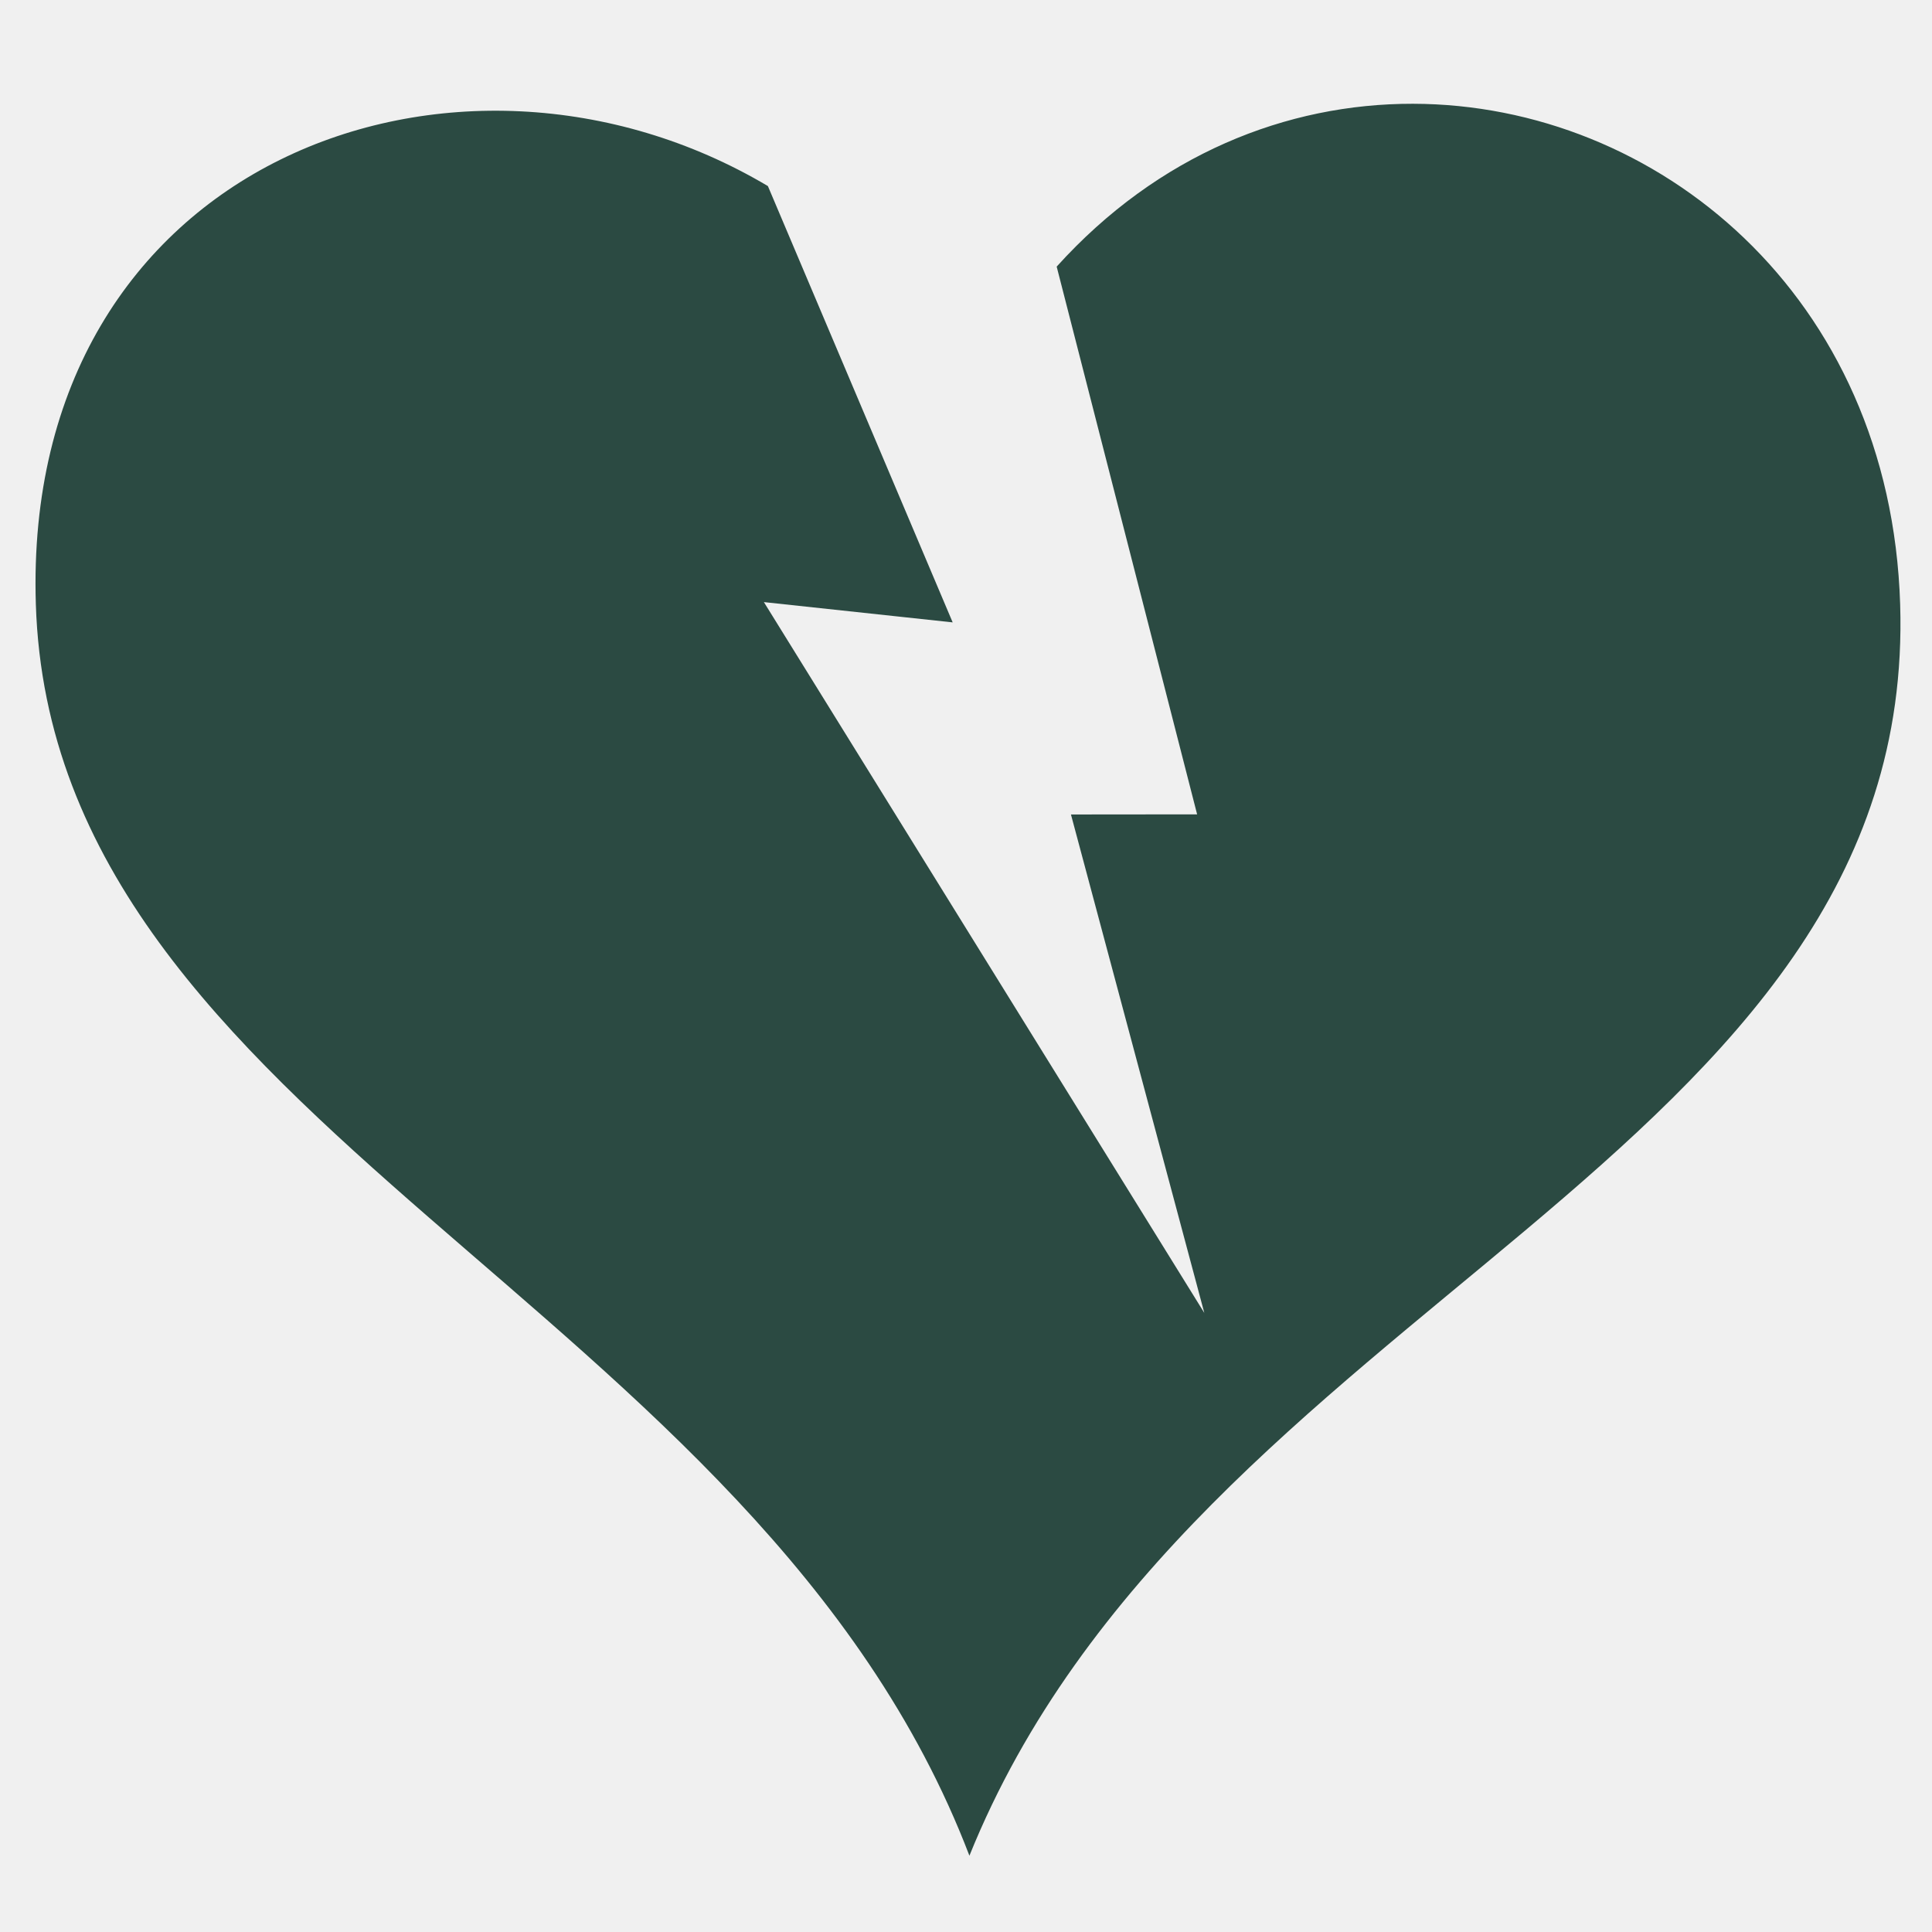
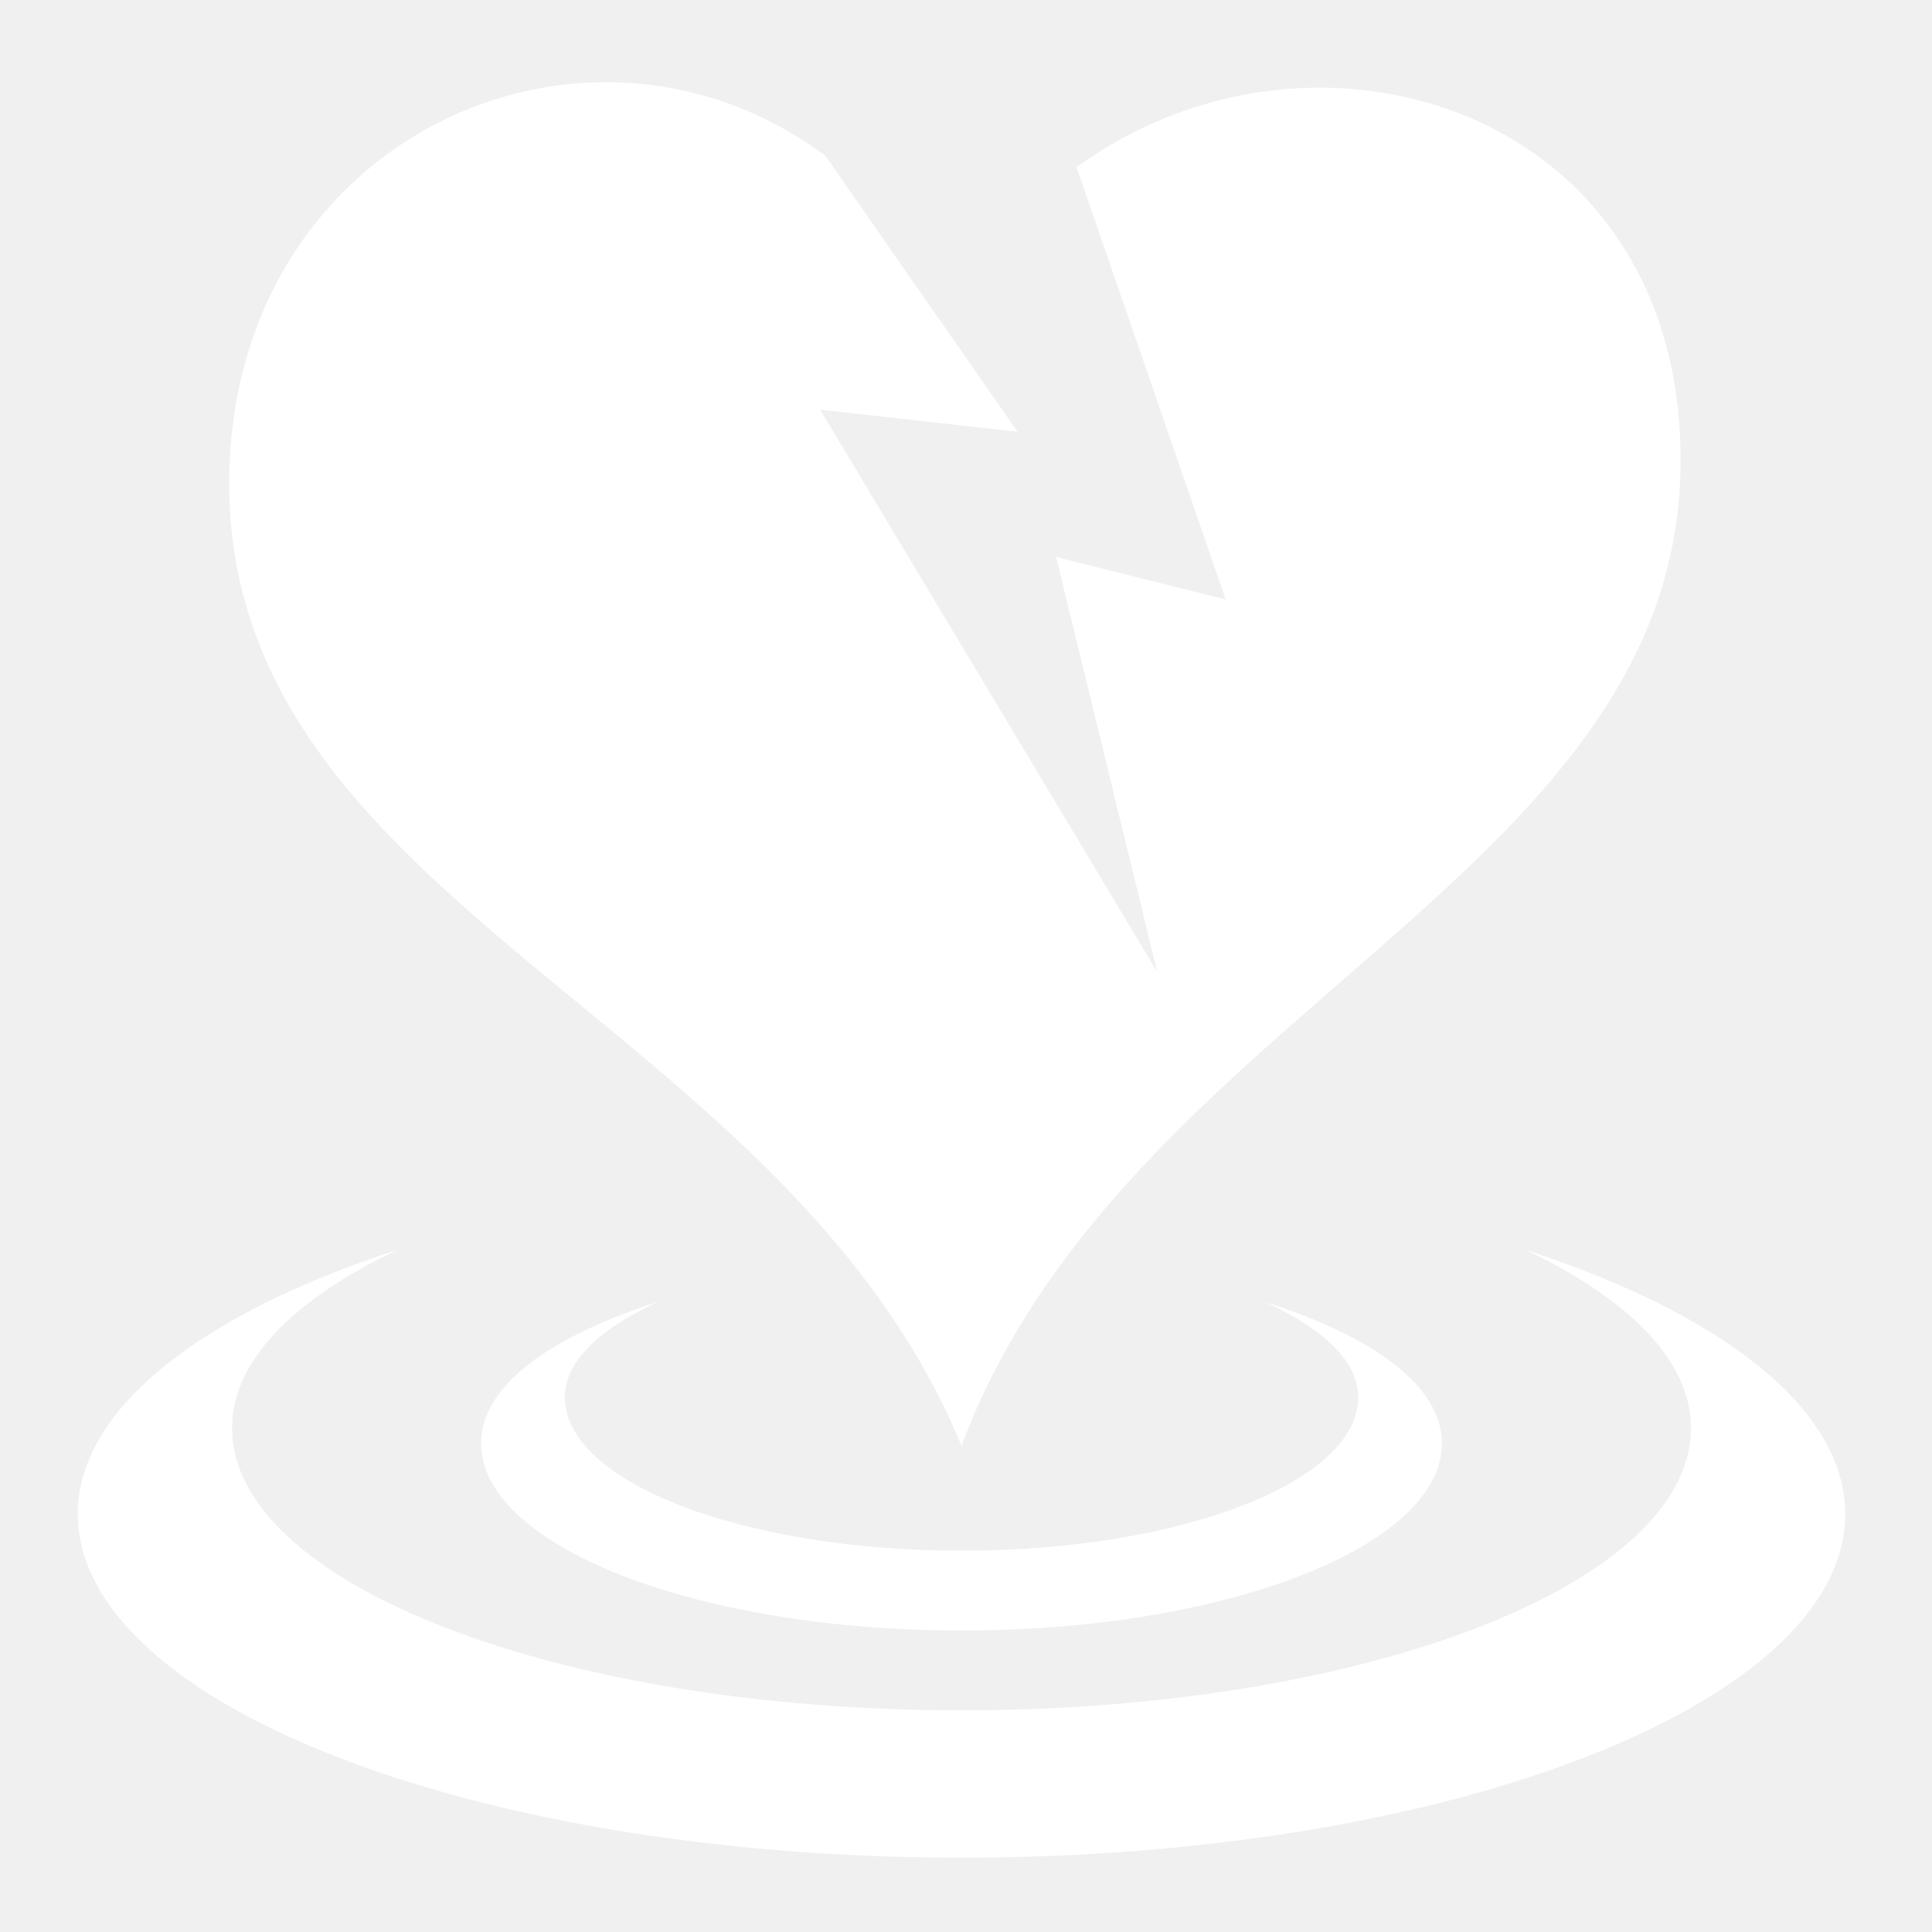
<svg xmlns="http://www.w3.org/2000/svg" viewBox="0 0 512 512" style="height: 512px; width: 512px;">
-   <g class="" transform="translate(1,2)" style="">
-     <path d="M373.47 25.5c-33.475-.064-67.614 13.444-94.44 43.156l37.22 145.156-33.437.032 35.343 132.093-116.718-188.375 50.03 5.375L202.5 47.312C120.437-1.43 4.756 40.396 8.5 158.156c4.402 138.44 191.196 184.6 247.406 331.625 59.376-147.035 251.26-184.33 246.656-331.624-2.564-82.042-64.6-132.532-129.093-132.656z" fill="#2b4a42" fill-opacity="1" />
+   <g class="" transform="translate(0,0)" style="">
+     <path d="M160.45 21.785c-50.2.096-98.177 39.404-99.67 103.264h-.003C58.094 239.693 207.683 268.72 254.8 383.163c42.852-114.436 187.95-150.36 190.53-258.115 2.293-95.77-96.364-127.004-160.037-80.736l39.533 114.553-44.945-11.256 26.802 109.964-89.325-149.008 52.3 5.848-50.92-73.105c-17.913-13.358-38.275-19.563-58.288-19.525zM105.3 331.24c-51.466 16.674-84.68 41.936-84.68 69.955 0 50.166 104.813 91.108 234.19 91.106 129.374 0 234.19-40.94 234.19-91.105 0-28.02-33.215-53.28-84.682-69.955 27.147 12.916 43.8 29.23 43.8 47.18 0 41.414-86.502 74.836-193.31 74.836-106.805 0-193.31-33.422-193.31-74.836 0-17.95 16.656-34.264 43.803-47.18zm68.915 13.828c-28.252 9.053-46.72 22.11-46.72 37.418 0 27.24 57.065 49.62 127.314 49.62 70.247 0 127.315-22.38 127.315-49.62 0-15.31-18.47-28.365-46.72-37.418 14.94 7.037 24.527 15.398 24.527 25.217 0 22.488-47.13 40.672-105.123 40.672-57.994 0-105.124-18.186-105.124-40.672 0-9.82 9.59-18.18 24.53-25.217z" fill="#ffffff" fill-opacity="1" />
  </g>
</svg>
